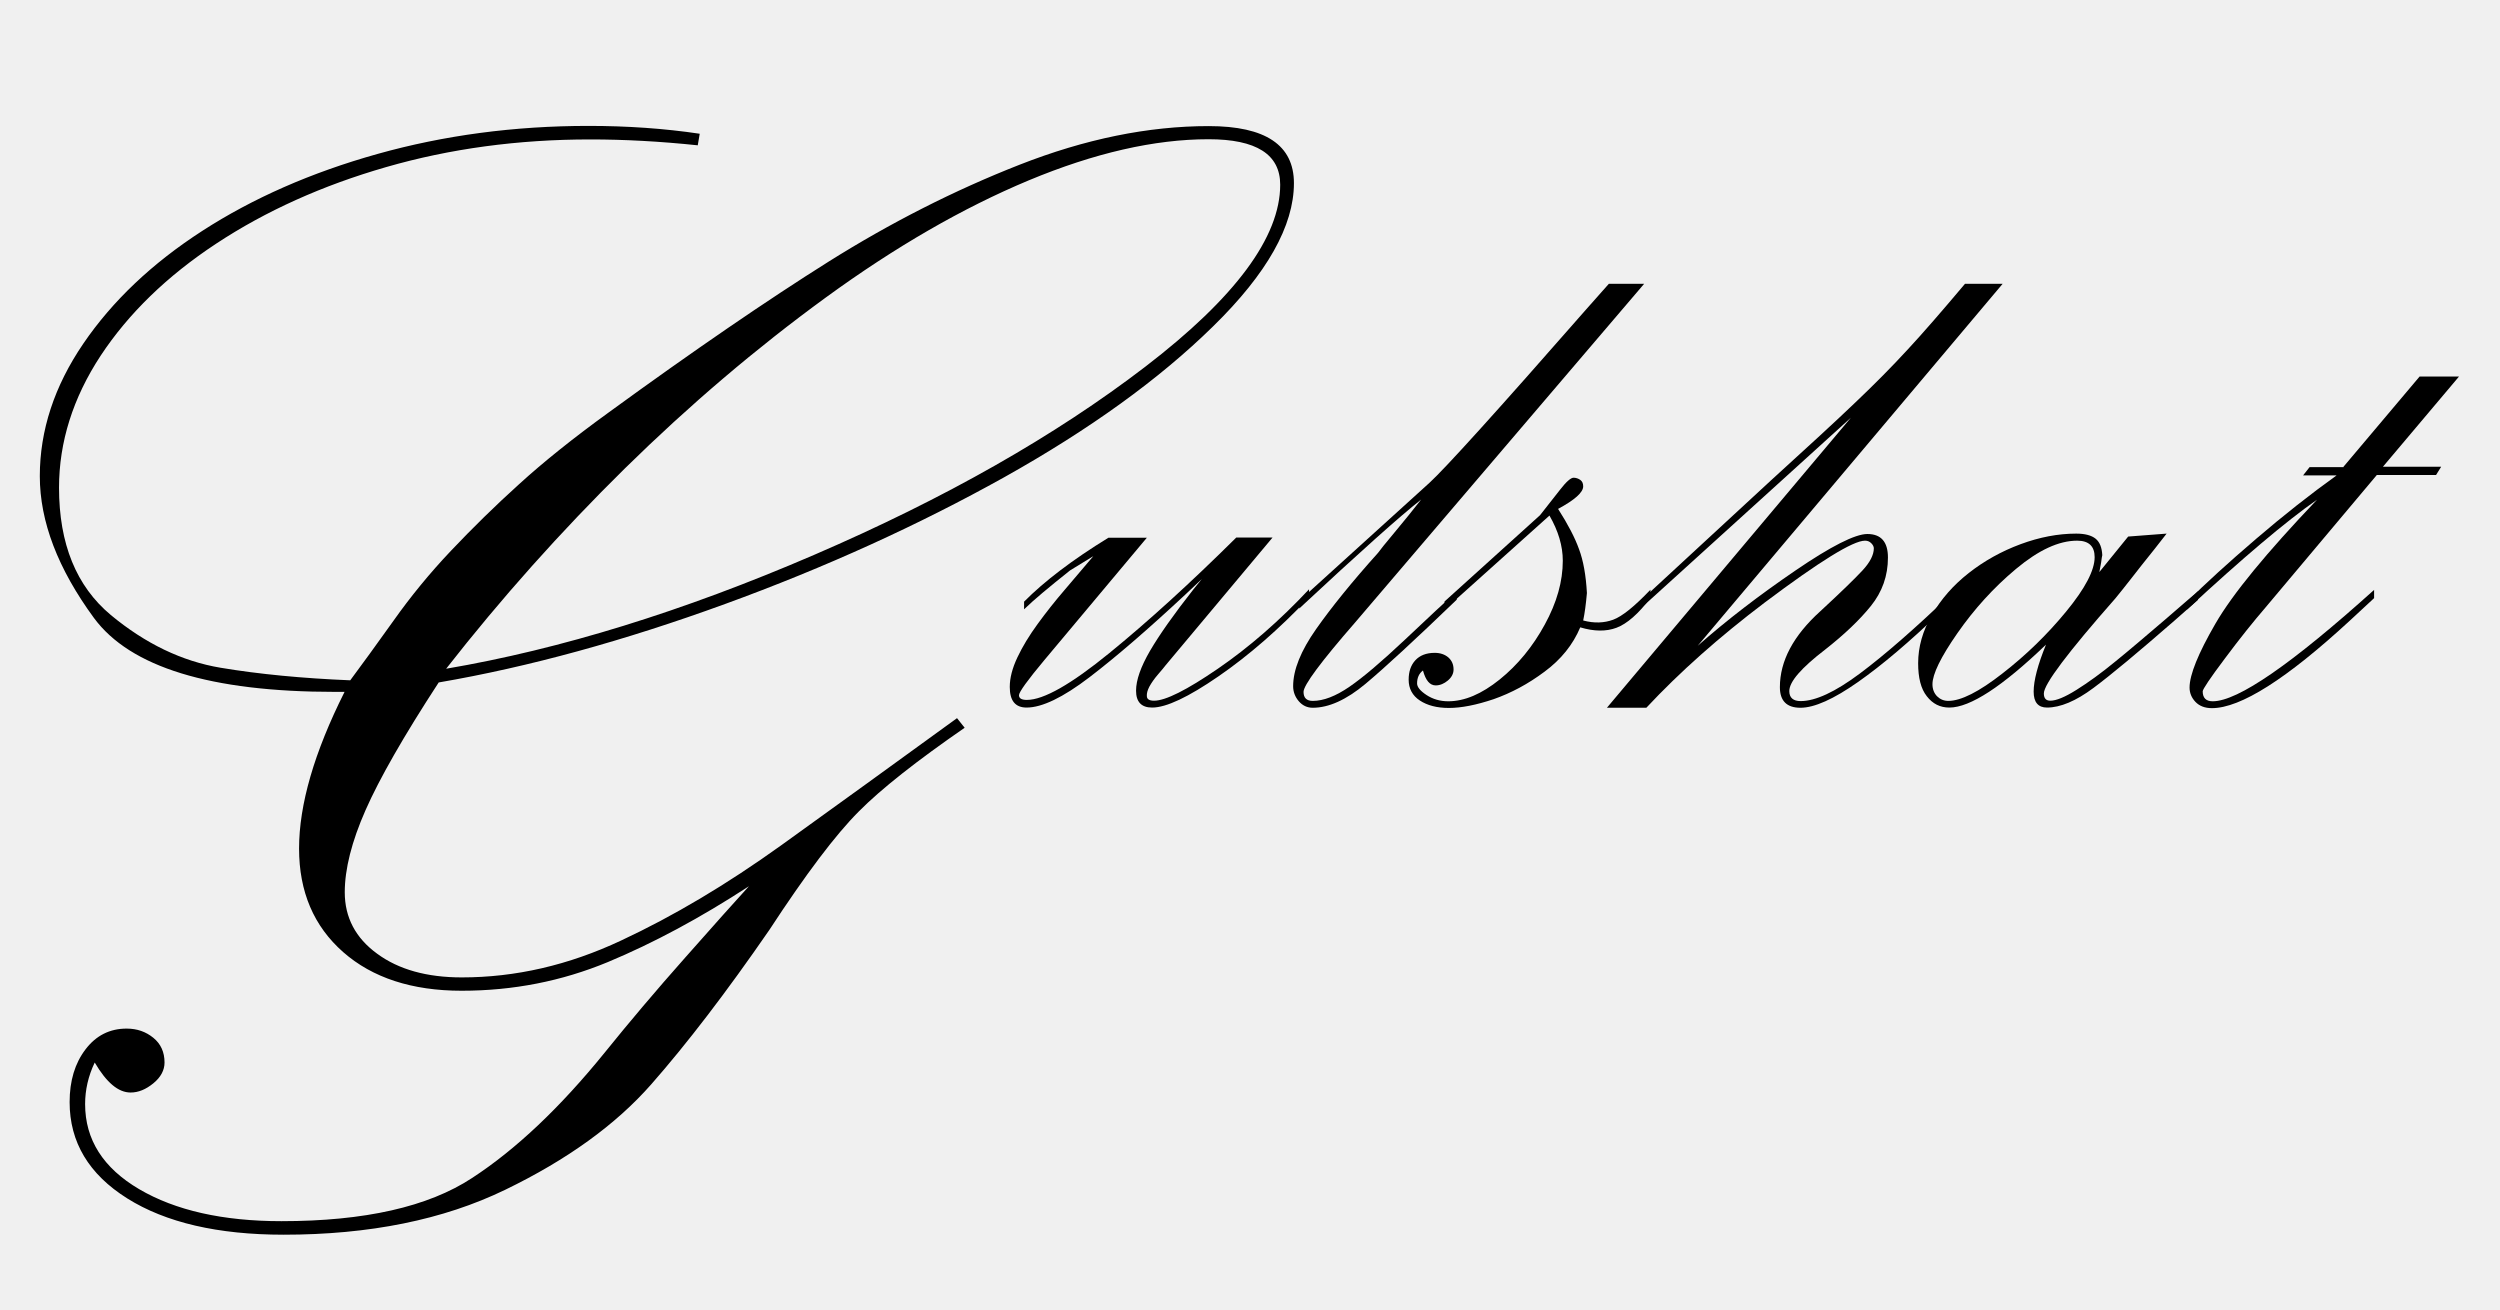
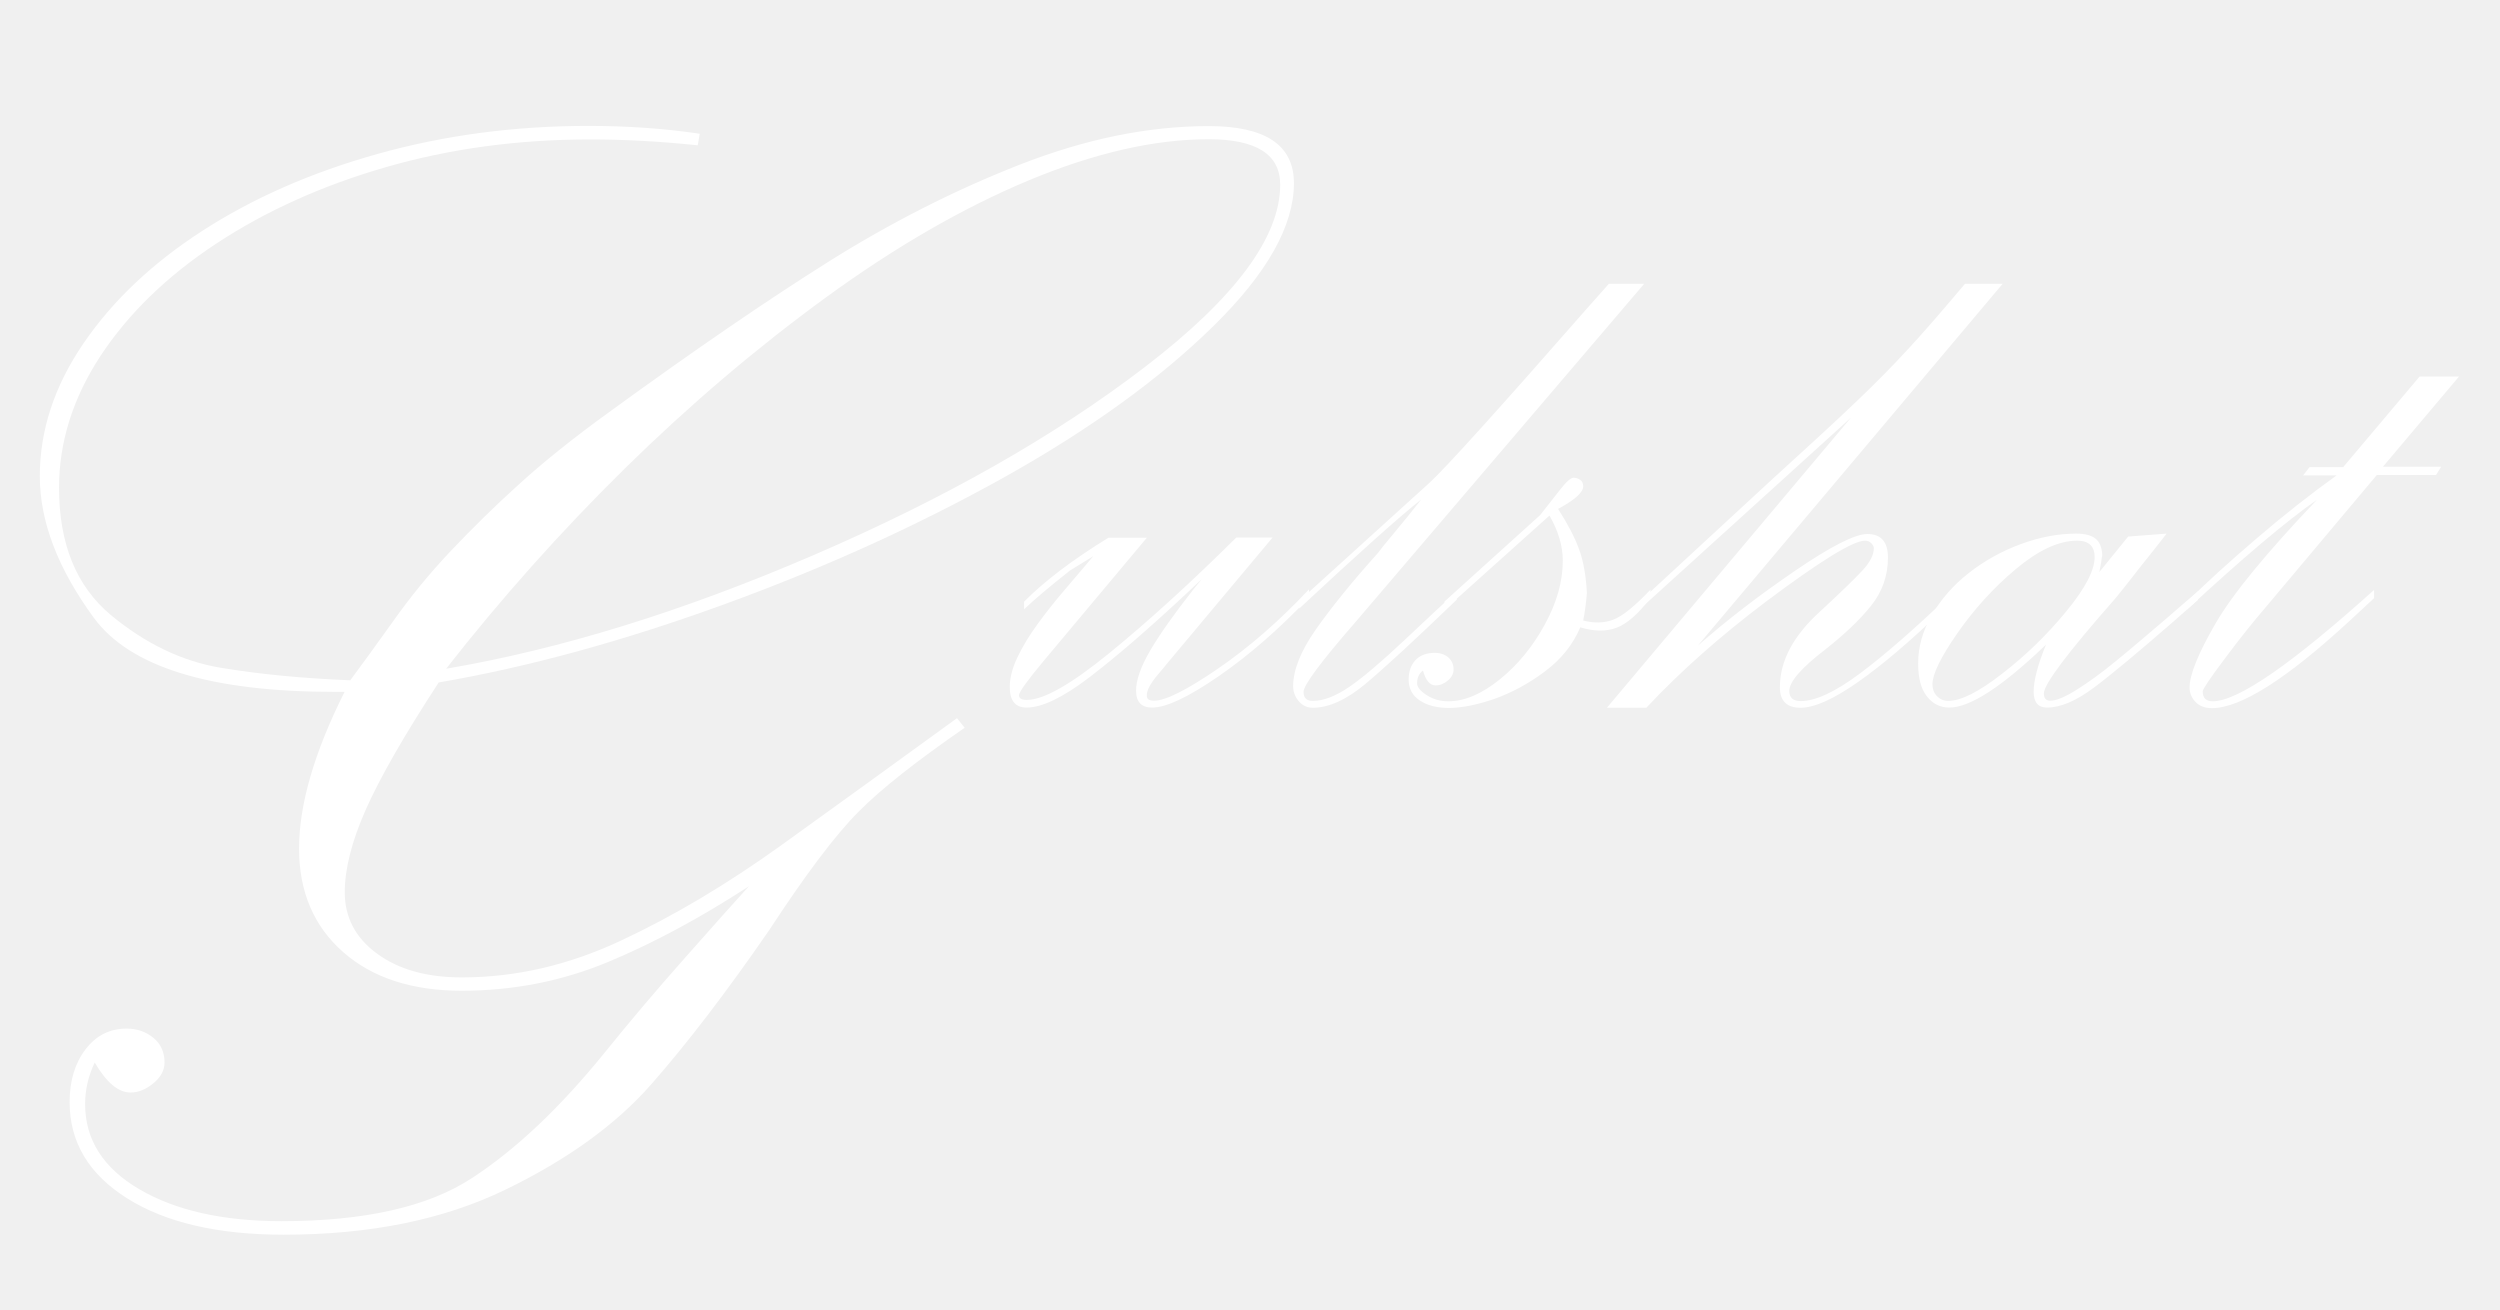
- <svg xmlns="http://www.w3.org/2000/svg" version="1.1" id="Слой_1" x="0px" y="0px" viewBox="0 0 127.48 66.75" style="enable-background:new 0 0 127.48 66.75;" xml:space="preserve">
+ <svg xmlns="http://www.w3.org/2000/svg" version="1.1" id="Слой_1" x="0px" y="0px" viewBox="0 0 127.48 66.75" style="enable-background:new 0 0 127.48 66.75;" xml:space="preserve" fill="#fff">
  <g>
    <path d="M48.8,36.62l0.39,0.49c-2.43,1.68-4.24,3.1-5.4,4.27c-1.17,1.17-2.69,3.18-4.56,6.04c-2.2,3.19-4.21,5.81-6.02,7.87   c-1.81,2.06-4.29,3.85-7.45,5.38s-6.92,2.29-11.3,2.29c-3.35,0-6.01-0.62-7.97-1.85c-1.96-1.23-2.94-2.87-2.94-4.91   c0-1.09,0.27-1.98,0.81-2.69c0.54-0.71,1.24-1.06,2.1-1.06c0.53,0,0.98,0.16,1.36,0.47c0.38,0.31,0.57,0.73,0.57,1.26   c0,0.39-0.19,0.75-0.57,1.06c-0.38,0.31-0.76,0.47-1.16,0.47c-0.63,0-1.23-0.51-1.83-1.53c-0.33,0.69-0.49,1.4-0.49,2.12   c0,1.81,0.92,3.26,2.76,4.34c1.84,1.08,4.26,1.63,7.25,1.63c4.24,0,7.48-0.73,9.72-2.2c2.24-1.46,4.49-3.59,6.76-6.39   c1.25-1.55,2.61-3.16,4.1-4.84c1.48-1.68,2.57-2.89,3.26-3.65c-2.47,1.61-4.87,2.9-7.2,3.87c-2.34,0.97-4.82,1.46-7.45,1.46   c-2.53,0-4.55-0.66-6.04-1.97c-1.5-1.32-2.25-3.08-2.25-5.28c0-2.24,0.77-4.9,2.32-7.99h-0.49c-6.35,0-10.44-1.26-12.29-3.77   C2.95,29,2.03,26.59,2.03,24.28c0-2.33,0.74-4.59,2.22-6.76c1.48-2.17,3.5-4.09,6.07-5.75c2.57-1.66,5.54-2.97,8.93-3.92   c3.39-0.95,6.97-1.43,10.76-1.43c1.97,0,3.86,0.13,5.67,0.4l-0.1,0.59c-1.91-0.2-3.73-0.3-5.48-0.3c-3.68,0-7.15,0.47-10.41,1.41   c-3.26,0.94-6.14,2.24-8.66,3.9c-2.52,1.66-4.48,3.57-5.9,5.72c-1.41,2.15-2.12,4.4-2.12,6.73c0,2.86,0.88,5.02,2.64,6.49   c1.76,1.46,3.63,2.36,5.6,2.69c1.97,0.33,4.18,0.54,6.61,0.64c0.59-0.79,1.32-1.8,2.2-3.03c0.87-1.23,1.85-2.43,2.94-3.58   c1.09-1.15,2.25-2.29,3.48-3.4c1.23-1.12,2.75-2.34,4.56-3.65c4.34-3.16,8.08-5.72,11.23-7.7c3.14-1.97,6.38-3.62,9.72-4.93   c3.34-1.31,6.55-1.97,9.65-1.97c2.89,0,4.34,0.97,4.34,2.91c0,2.17-1.37,4.61-4.12,7.3c-2.75,2.7-6.3,5.26-10.66,7.7   c-4.36,2.43-9.1,4.59-14.23,6.46s-10,3.21-14.6,4c-1.78,2.73-3.02,4.9-3.73,6.51c-0.71,1.61-1.06,3.01-1.06,4.19   c0,1.28,0.55,2.33,1.65,3.13c1.1,0.81,2.54,1.21,4.32,1.21c2.73,0,5.44-0.62,8.12-1.88c2.68-1.25,5.4-2.87,8.17-4.86   C42.59,41.12,45.58,38.96,48.8,36.62z M22.75,34.1c5.82-0.99,12.07-2.92,18.75-5.8c6.68-2.88,12.31-6.08,16.9-9.6   c4.59-3.52,6.88-6.61,6.88-9.28c0-1.55-1.22-2.32-3.65-2.32c-2.76,0-5.82,0.7-9.18,2.1c-3.35,1.4-6.8,3.39-10.34,5.97   c-3.54,2.58-6.95,5.48-10.24,8.71C28.59,27.11,25.55,30.52,22.75,34.1z" />
  </g>
  <g>
    <path d="M52.22,31.07v-0.39c1.03-1.04,2.46-2.13,4.3-3.26h1.96l-5.21,6.22c-0.87,1.04-1.31,1.65-1.31,1.81s0.13,0.24,0.4,0.24   c0.86,0,2.26-0.8,4.21-2.39c1.95-1.59,4.11-3.55,6.47-5.89h1.85l-5.45,6.51c-0.06,0.08-0.19,0.24-0.39,0.47   c-0.2,0.23-0.34,0.44-0.44,0.62c-0.1,0.19-0.14,0.35-0.13,0.48c0,0.16,0.12,0.24,0.37,0.24c0.58,0,1.66-0.54,3.25-1.63   c1.59-1.09,3.14-2.44,4.65-4.05v0.42c-1.54,1.62-3.08,2.96-4.62,4.02c-1.54,1.06-2.66,1.59-3.38,1.59c-0.55,0-0.82-0.29-0.82-0.86   c0-0.54,0.24-1.22,0.71-2.03c0.48-0.82,1.21-1.86,2.21-3.13l0.44-0.54l-0.86,0.81c-1.89,1.76-3.51,3.16-4.87,4.2   c-1.36,1.04-2.43,1.55-3.21,1.55c-0.58,0-0.86-0.35-0.86-1.05c0-0.46,0.13-0.96,0.39-1.51c0.26-0.55,0.6-1.11,1.03-1.7   c0.43-0.59,0.88-1.16,1.37-1.73c0.48-0.56,0.97-1.14,1.47-1.73l-1.19,0.73C53.48,29.95,52.7,30.6,52.22,31.07z" />
    <path d="M80.87,15.79l1.17-1.32h1.8L69.11,31.73c-1.76,2.02-2.64,3.21-2.64,3.55c0,0.31,0.16,0.46,0.47,0.46   c0.55,0,1.17-0.24,1.87-0.72c0.7-0.48,1.65-1.29,2.84-2.41c1.19-1.13,2.07-1.94,2.63-2.45v0.42c-2.12,2.04-3.67,3.47-4.65,4.29   c-0.98,0.82-1.88,1.22-2.69,1.22c-0.28,0-0.52-0.11-0.71-0.33c-0.19-0.22-0.29-0.48-0.29-0.77c0-0.83,0.39-1.8,1.17-2.91   c0.78-1.11,1.83-2.41,3.16-3.89c0.09-0.13,0.37-0.48,0.84-1.04c0.47-0.56,0.92-1.12,1.36-1.68c-1.08,0.85-3.15,2.7-6.22,5.56v-0.39   l6.64-6.02C73.69,23.89,76.35,20.95,80.87,15.79z" />
    <path d="M73.65,30.68l4.88-4.41c0.37-0.47,0.72-0.91,1.03-1.31c0.31-0.4,0.54-0.6,0.68-0.6c0.12,0,0.24,0.04,0.34,0.11   c0.1,0.07,0.15,0.18,0.15,0.33c0,0.31-0.43,0.69-1.28,1.15c0.5,0.78,0.86,1.47,1.07,2.06c0.22,0.59,0.35,1.33,0.4,2.23   c-0.05,0.56-0.11,1.02-0.19,1.4c0.56,0.15,1.07,0.13,1.53-0.04s1.09-0.68,1.9-1.53v0.42c-0.62,0.82-1.2,1.32-1.73,1.52   c-0.53,0.2-1.15,0.19-1.85-0.02c-0.37,0.88-0.98,1.64-1.82,2.26c-0.84,0.63-1.71,1.09-2.59,1.4c-0.89,0.3-1.65,0.45-2.29,0.45   c-0.61,0-1.1-0.13-1.48-0.38c-0.38-0.25-0.57-0.61-0.57-1.06c0-0.41,0.11-0.74,0.34-0.99c0.23-0.25,0.56-0.38,0.99-0.38   c0.28,0,0.51,0.08,0.69,0.23c0.18,0.16,0.27,0.36,0.27,0.62c0,0.21-0.1,0.4-0.29,0.56c-0.19,0.16-0.4,0.25-0.62,0.25   c-0.3,0-0.51-0.25-0.65-0.76c-0.2,0.15-0.3,0.37-0.3,0.66c0,0.18,0.16,0.38,0.48,0.59c0.32,0.21,0.69,0.32,1.11,0.32   c0.83,0,1.7-0.37,2.62-1.11s1.69-1.68,2.3-2.8c0.62-1.13,0.92-2.21,0.92-3.26c0-0.75-0.23-1.52-0.68-2.3l-5.35,4.8V30.68z" />
    <path d="M100.2,14.47h1.92L86.57,32.93c1.48-1.31,3.14-2.58,4.97-3.83c1.83-1.25,3.06-1.87,3.68-1.87c0.7,0,1.05,0.4,1.05,1.2   c0,0.93-0.29,1.75-0.87,2.47c-0.58,0.72-1.36,1.46-2.34,2.23c-1.21,0.93-1.82,1.63-1.82,2.11c0,0.34,0.2,0.51,0.58,0.51   c0.75,0,1.75-0.46,3.01-1.4s2.86-2.33,4.79-4.19v0.42l-0.68,0.64c-1.56,1.5-2.96,2.69-4.2,3.56c-1.24,0.87-2.22,1.31-2.93,1.31   c-0.7,0-1.05-0.35-1.05-1.05c0-1.34,0.69-2.63,2.06-3.87c1.04-0.96,1.76-1.66,2.15-2.08c0.39-0.42,0.58-0.8,0.58-1.13   c0-0.08-0.04-0.17-0.13-0.26s-0.19-0.13-0.32-0.13c-0.61,0-2.31,1.05-5.12,3.16c-2.31,1.75-4.32,3.53-6.03,5.36h-2.01L94.38,21.3   l-10.77,9.77v-0.39l6.68-6.17c1.88-1.71,3.33-3.04,4.32-3.99c1-0.95,1.88-1.84,2.66-2.69C98.06,16.98,99.03,15.86,100.2,14.47z" />
    <path d="M112.09,30.58l-1.19,1.05c-1.87,1.63-3.25,2.78-4.15,3.45c-0.9,0.67-1.69,1-2.37,1c-0.45,0-0.68-0.27-0.68-0.81   c0-0.57,0.21-1.37,0.63-2.4c-2.23,2.14-3.87,3.21-4.93,3.21c-0.47,0-0.85-0.19-1.15-0.58c-0.3-0.38-0.44-0.94-0.44-1.68   c0-0.83,0.23-1.65,0.7-2.46c0.47-0.81,1.09-1.52,1.88-2.14c0.79-0.62,1.67-1.11,2.64-1.47c0.97-0.36,1.92-0.54,2.84-0.54   c0.45,0,0.78,0.09,0.99,0.26s0.32,0.45,0.34,0.84c-0.02,0.08-0.03,0.16-0.04,0.23c-0.01,0.07-0.02,0.18-0.05,0.31   s-0.04,0.24-0.06,0.32l1.47-1.81l1.96-0.15l-0.61,0.78c-0.5,0.62-0.9,1.13-1.21,1.53c-0.31,0.4-0.58,0.73-0.79,0.99   c-2.43,2.76-3.65,4.38-3.65,4.85c0,0.25,0.11,0.37,0.33,0.37c0.3,0,0.74-0.18,1.33-0.55c0.59-0.37,1.26-0.85,2-1.46   c0.74-0.6,1.58-1.32,2.54-2.14c0.95-0.82,1.5-1.3,1.66-1.43V30.58z M105.92,27.57c-0.94,0-1.97,0.48-3.12,1.44   s-2.14,2.06-2.99,3.28c-0.85,1.22-1.27,2.09-1.27,2.6c0,0.25,0.08,0.45,0.23,0.61c0.16,0.16,0.35,0.24,0.58,0.24   c0.64,0,1.56-0.46,2.76-1.4c1.2-0.93,2.28-1.98,3.25-3.16s1.45-2.1,1.45-2.77C106.81,27.86,106.52,27.57,105.92,27.57z" />
    <path d="M119.5,23.8l3.88-4.6h2.01l-3.88,4.6h2.97l-0.26,0.42h-3.02l-5.68,6.76c-0.62,0.72-1.31,1.58-2.07,2.6   c-0.76,1.01-1.13,1.57-1.13,1.67c0,0.34,0.17,0.51,0.51,0.51c1.28,0,4.02-1.89,8.23-5.68v0.42l-1.24,1.15   c-3.22,2.97-5.57,4.46-7.03,4.46c-0.36,0-0.64-0.11-0.84-0.32c-0.2-0.21-0.3-0.46-0.3-0.73c0-0.65,0.44-1.74,1.32-3.26   c0.88-1.52,2.61-3.62,5.18-6.32c-1.59,1.11-3.8,2.98-6.64,5.61v-0.39c0.95-0.95,2.13-2.02,3.53-3.22c1.4-1.2,2.77-2.28,4.11-3.24   h-1.71l0.33-0.42H119.5z" />
  </g>
</svg>
